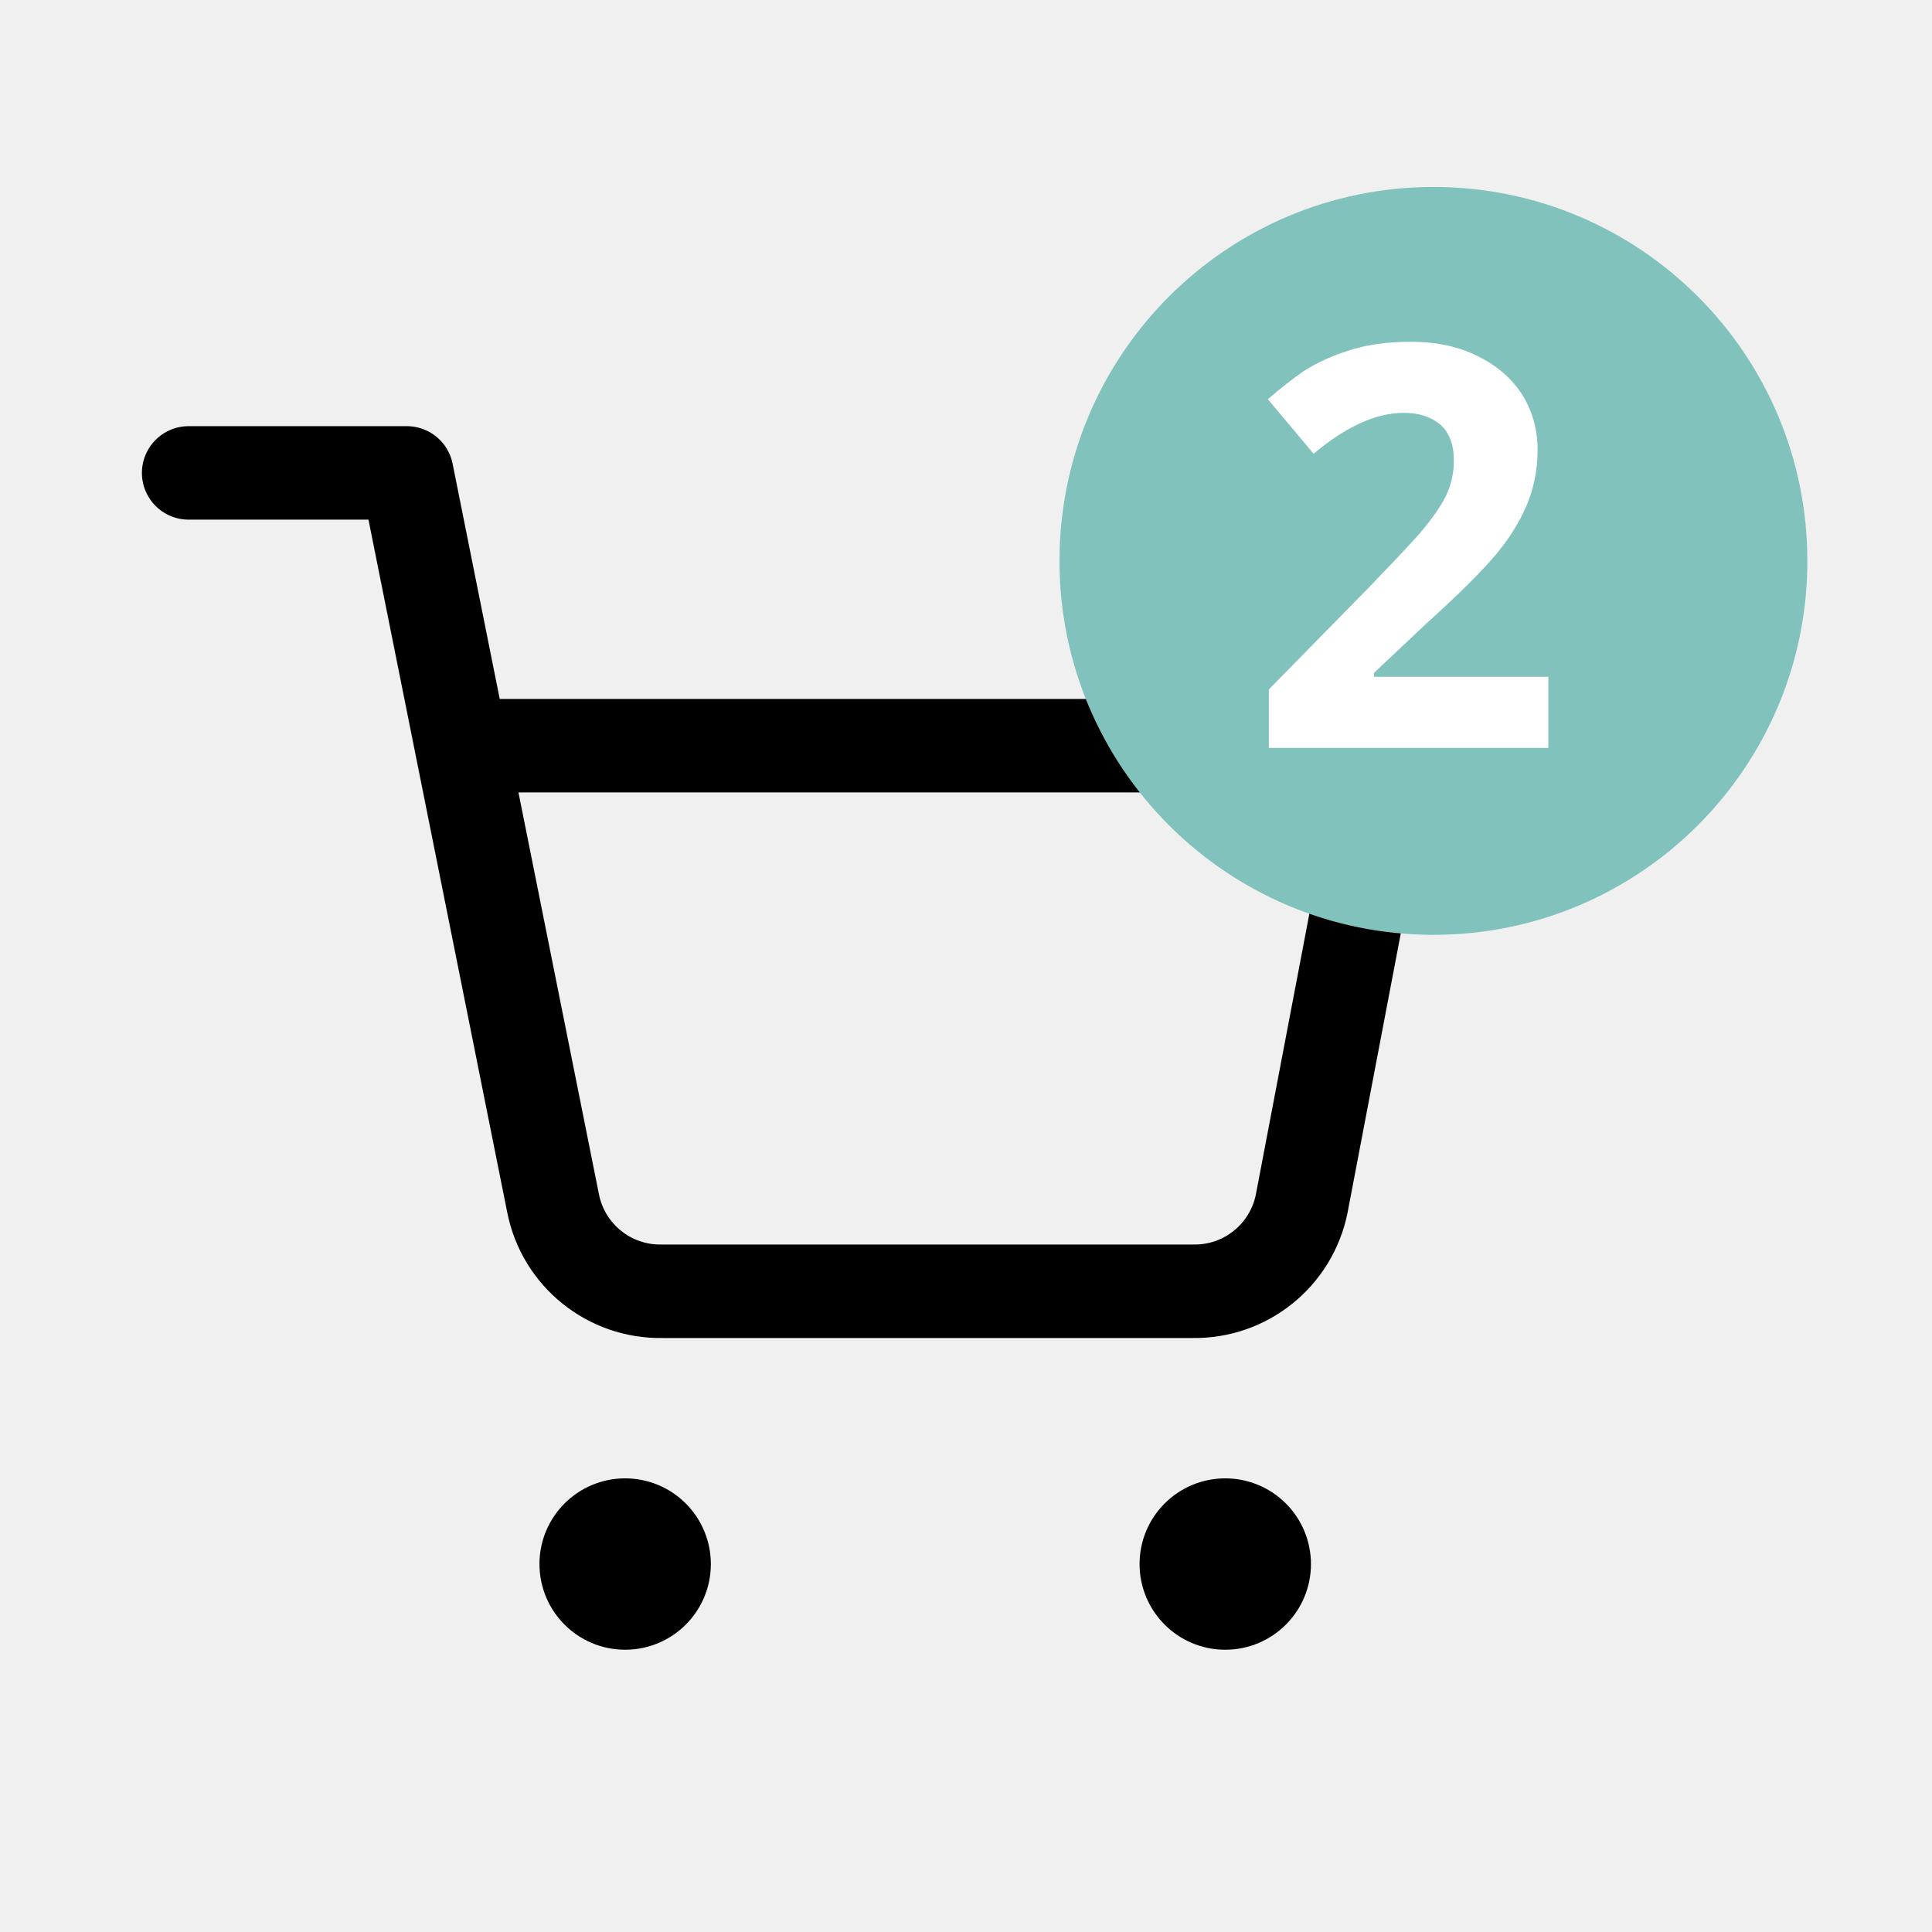
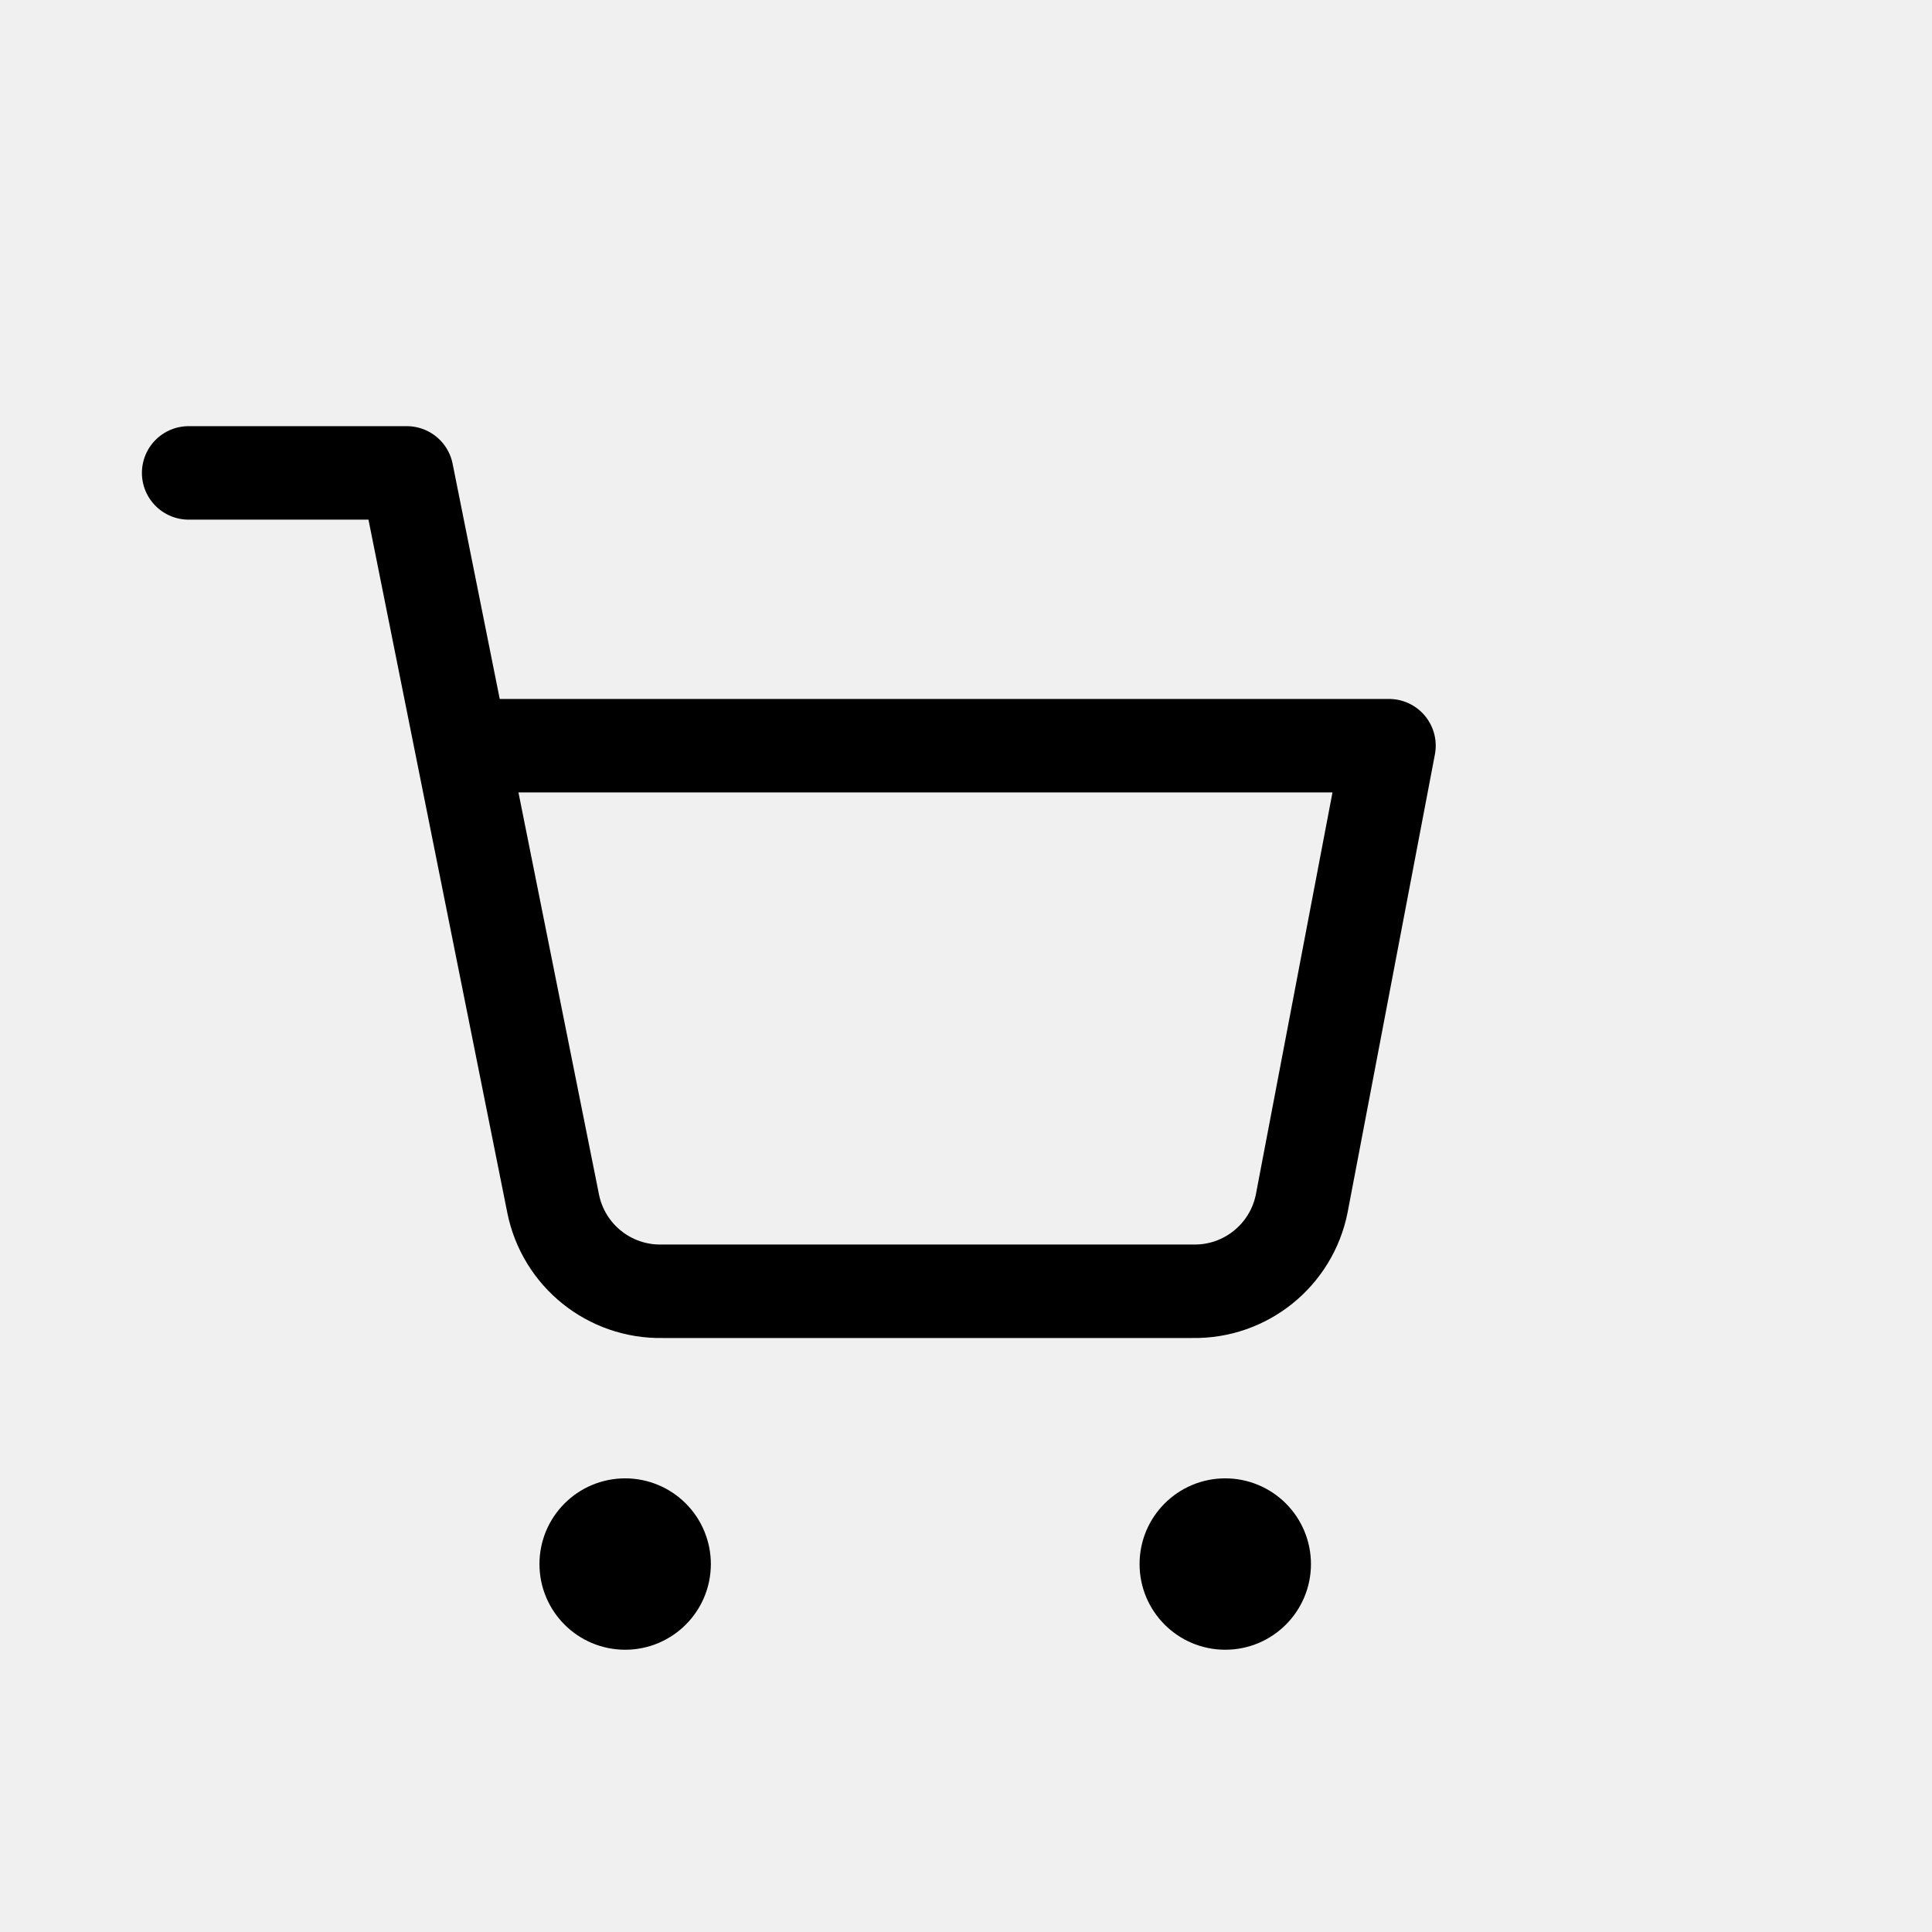
<svg xmlns="http://www.w3.org/2000/svg" width="31" height="31" viewBox="0 0 31 31">
  <defs>
    <clipPath id="clip-path">
      <rect id="사각형_3" data-name="사각형 3" width="31" height="31" transform="translate(331 22)" fill="#fff" stroke="#707070" stroke-width="1" />
    </clipPath>
  </defs>
  <g id="마스크_그룹_9661" data-name="마스크 그룹 9661" transform="translate(-331 -22)" clip-path="url(#clip-path)">
    <g id="Icon_feather-shopping-cart" data-name="Icon feather-shopping-cart" transform="translate(334.027 29.588)">
      <path id="패스_62" data-name="패스 62" d="M13.751,30.875A.875.875,0,1,1,12.875,30,.875.875,0,0,1,13.751,30.875Z" transform="translate(-5.872 -13.367)" stroke="#000" stroke-linecap="round" stroke-linejoin="round" stroke-width="1" />
      <path id="패스_63" data-name="패스 63" d="M30.251,30.875A.875.875,0,1,1,29.375,30,.875.875,0,0,1,30.251,30.875Z" transform="translate(-12.743 -13.367)" stroke="#000" stroke-linecap="round" stroke-linejoin="round" stroke-width="1" />
      <path id="패스_64" data-name="패스 64" d="M1.5,1.5H5L7.348,13.222A1.751,1.751,0,0,0,9.1,14.631h8.509a1.751,1.751,0,0,0,1.751-1.409l1.4-7.345H5.877" transform="translate(-1.5 -1.5)" fill="none" stroke="#000" stroke-linecap="round" stroke-linejoin="round" stroke-width="1.5" />
    </g>
-     <path id="패스_11531" data-name="패스 11531" d="M6,0A6,6,0,1,1,0,6,6,6,0,0,1,6,0Z" transform="translate(348 25)" fill="#82c2bd" />
-     <text id="_2" data-name="2" transform="translate(351 34)" fill="#fff" font-size="9" font-family="Pretendard-Bold, Pretendard" font-weight="700">
-       <tspan x="0" y="0">2</tspan>
-     </text>
  </g>
</svg>
